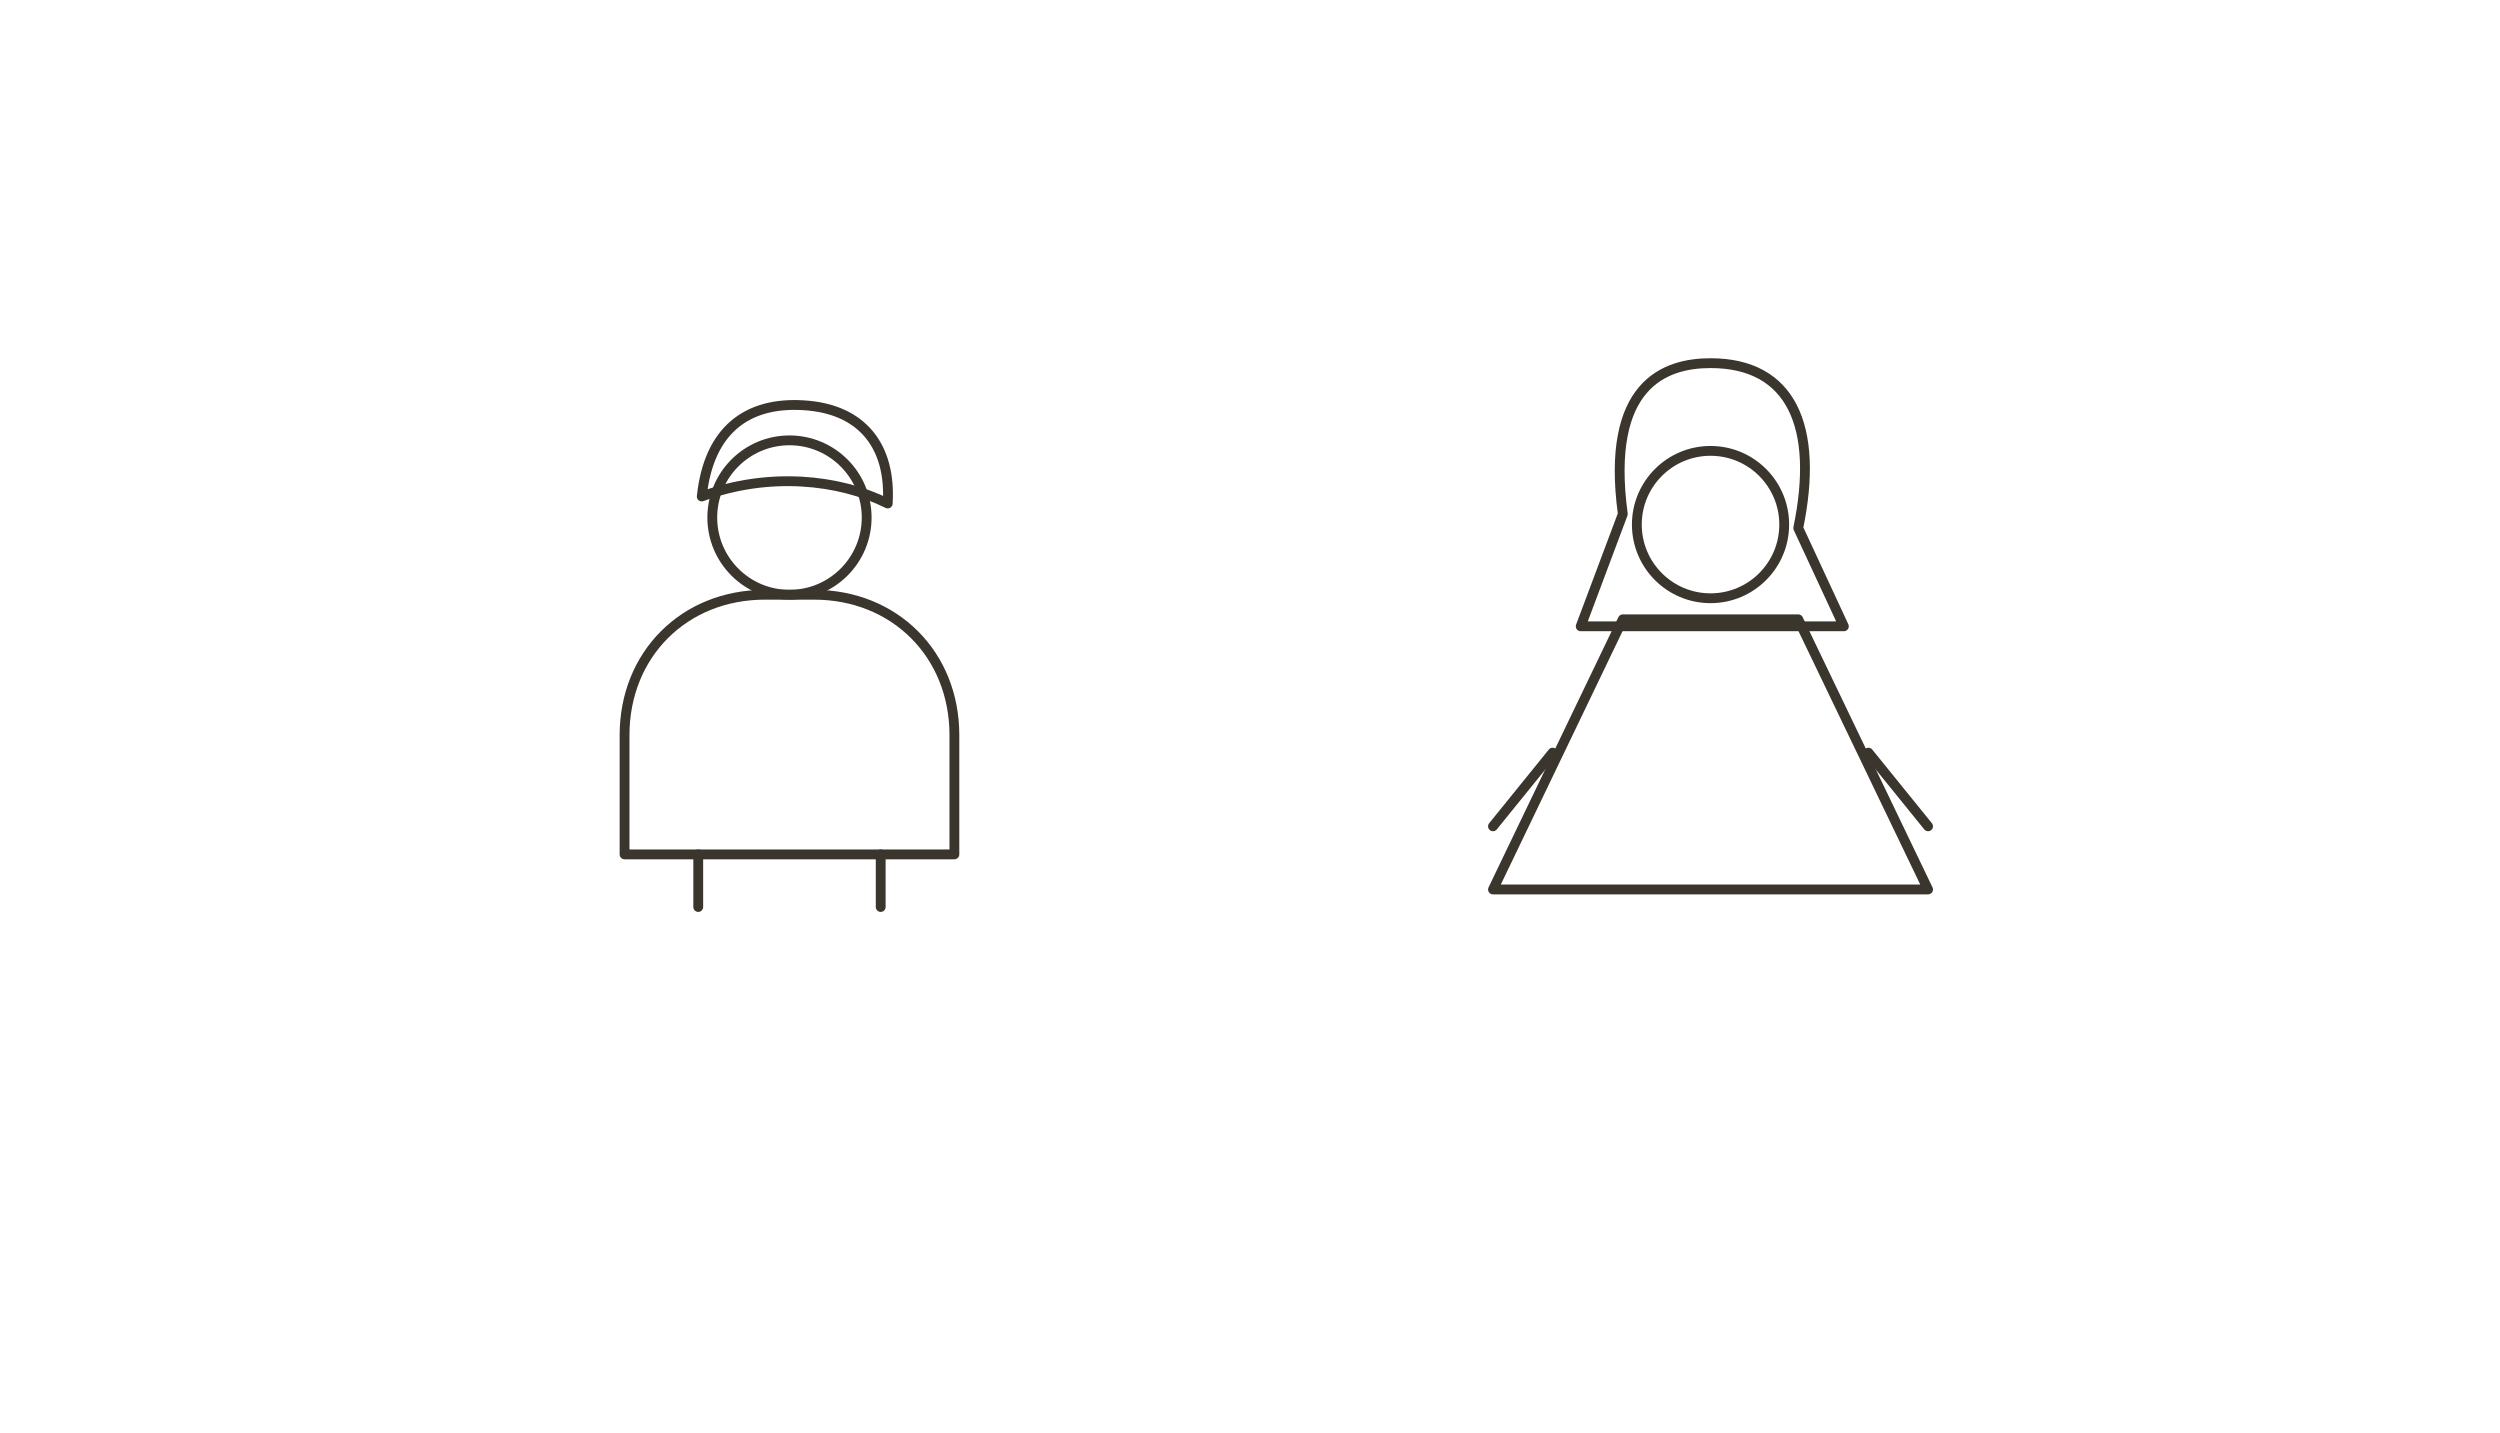
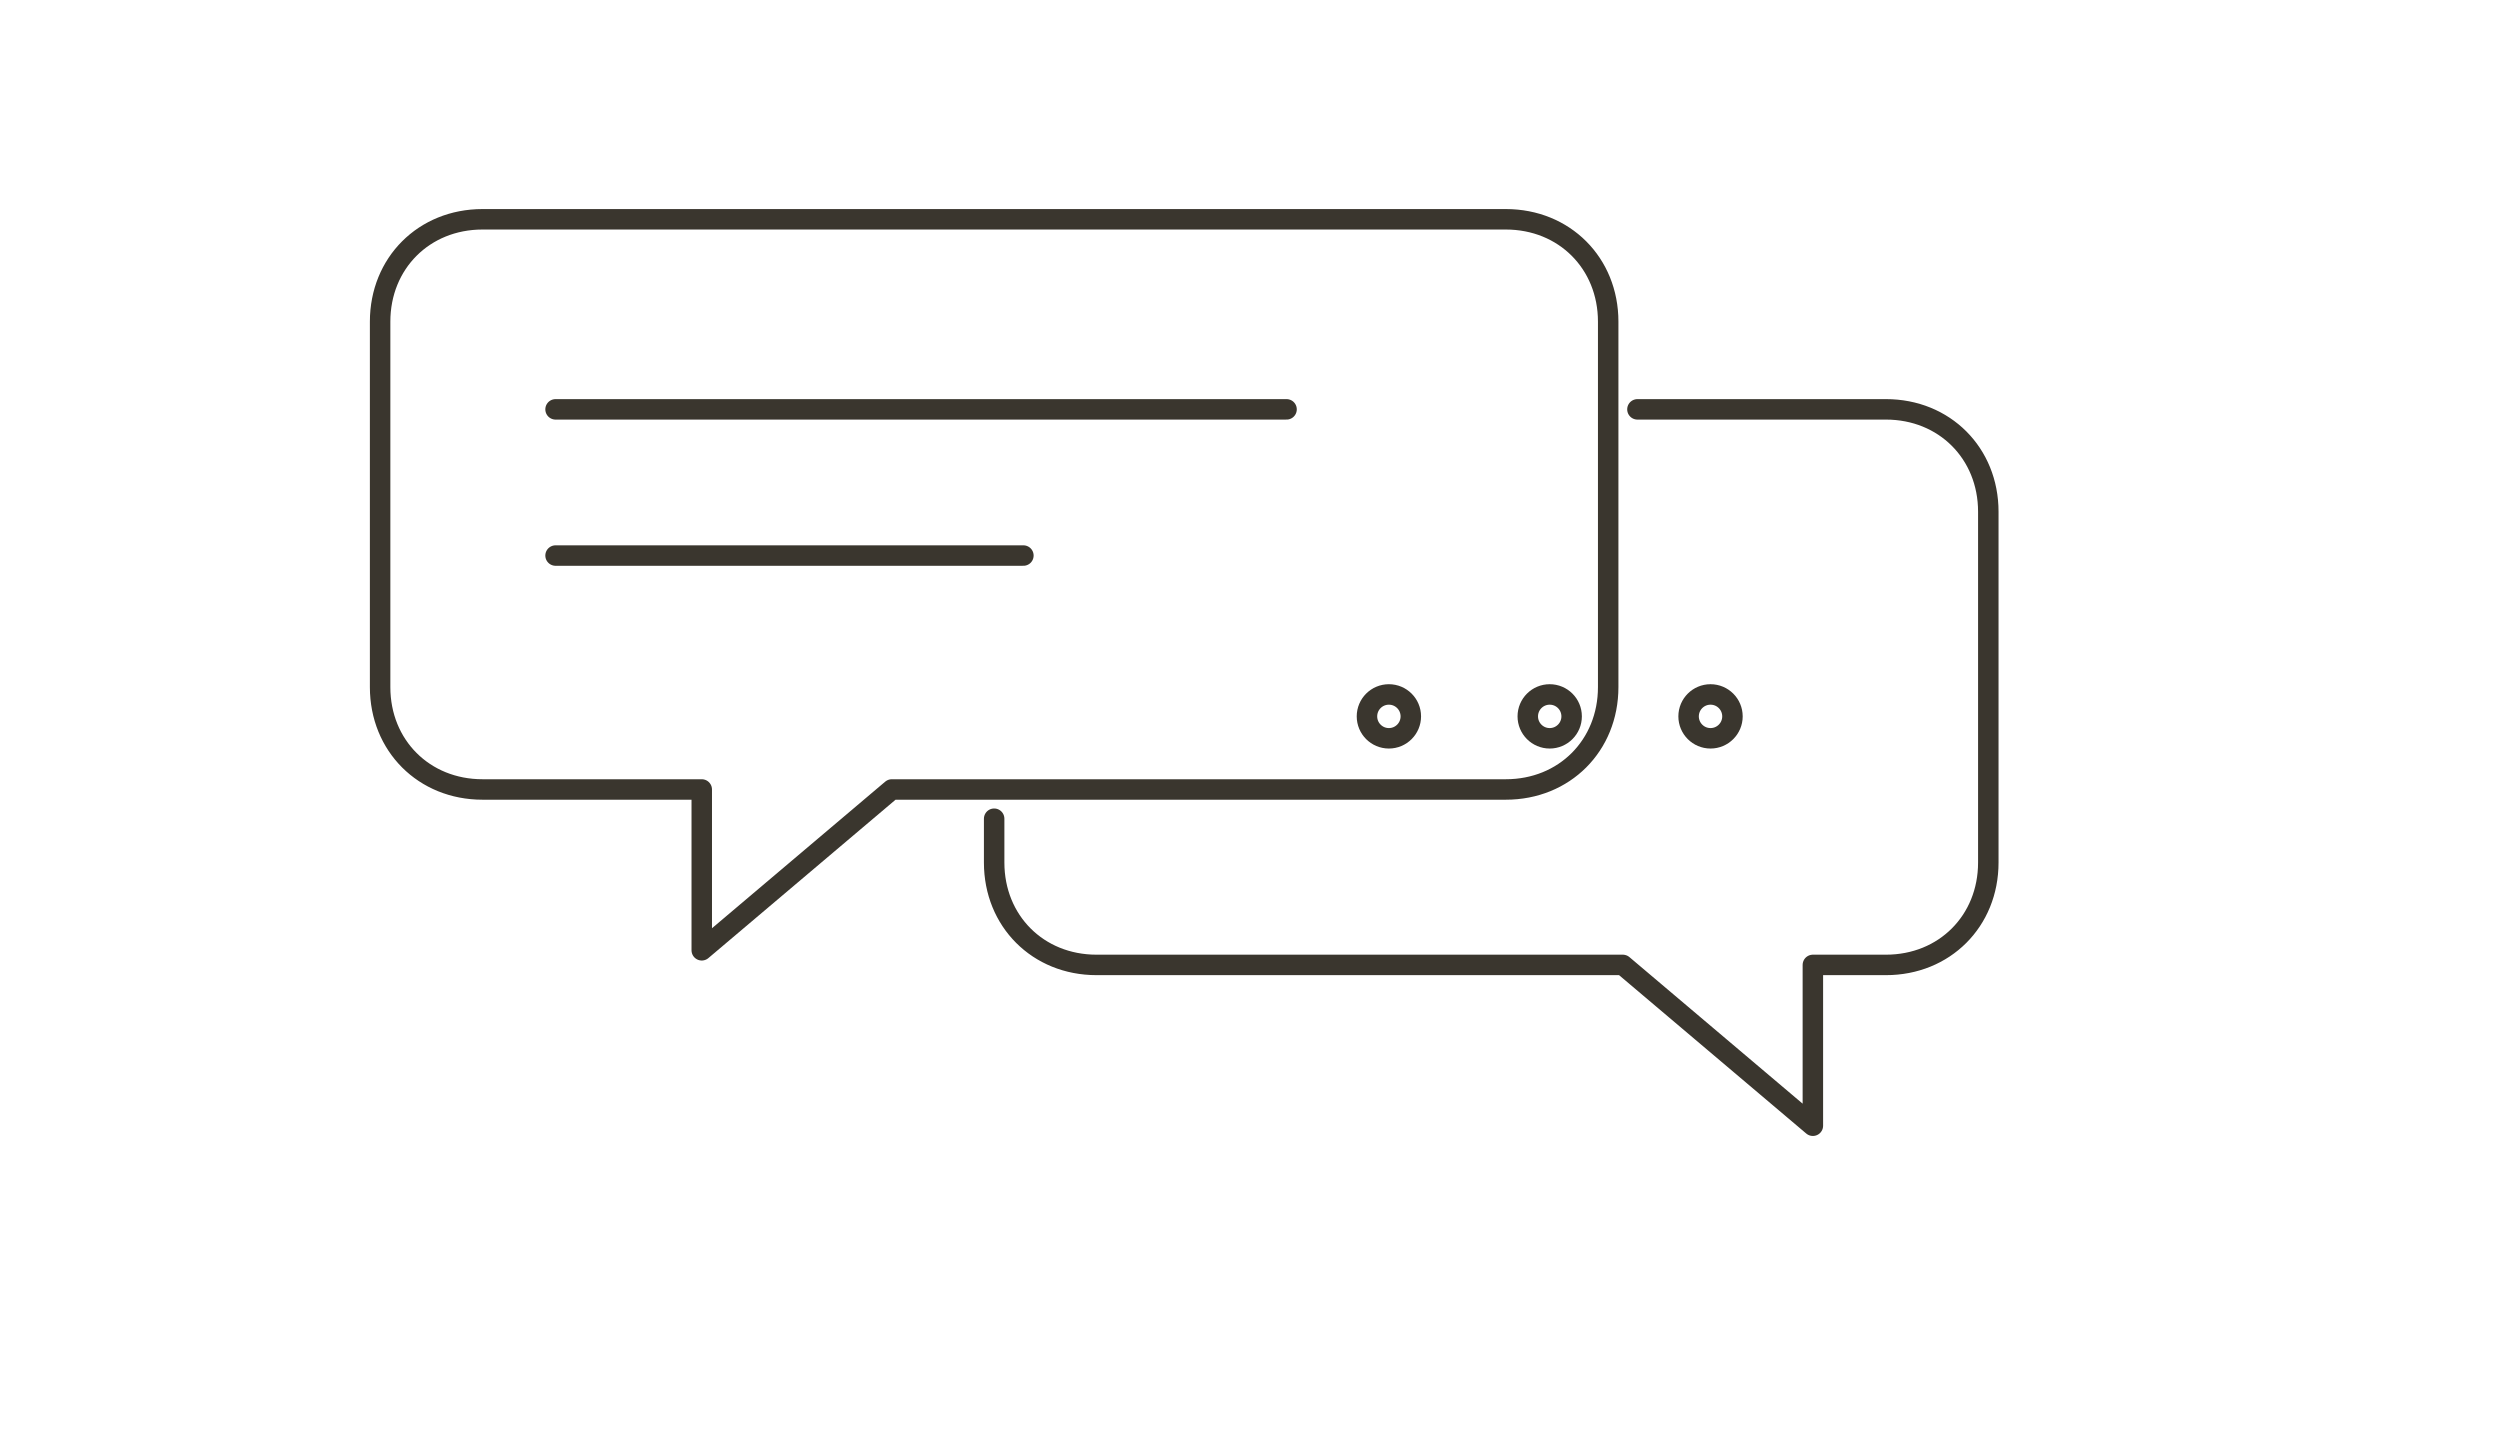
<svg xmlns="http://www.w3.org/2000/svg" width="342" height="196" viewBox="0 0 342 196" fill="none" stroke="#3A362E" stroke-width="2.8" stroke-linecap="round" stroke-linejoin="round">
-   <g transform="translate(108 90) scale(0.48) translate(-171 -89)" fill="none">
-     <g fill="none">
-       <circle cx="171" cy="49" r="22" fill="none" />
-       <path d="M146 43c2-19 13-27 29-26 17 1 25 12 24 28-14-7-34-9-53-2Z" fill="none" />
-       <path d="M124 145v-34c0-23 17-40 40-40h14c23 0 40 17 40 40v34Z" fill="none" />
-       <path d="M145 145v15m52-15v15" fill="none" />
-     </g>
-   </g>
-   <g transform="translate(234 90) scale(0.48) translate(-171 -89)" fill="none">
-     <g fill="none">
-       <circle cx="171" cy="51" r="21" fill="none" />
-       <path d="M146 48c-5-37 12-43 25-43 23 0 31 18 25 47l13 28h-75Z" fill="none" />
-       <path d="M146 78h50l37 77H109Z" fill="none" />
-       <path d="M126 116l-17 21m107-21 17 21" fill="none" />
-     </g>
+   <g fill="none">
+     <path d="M66 30h140c8 0 14 6 14 14v50c0 8-6 14-14 14h-84l-26 22v-22H66c-8 0-14-6-14-14V44c0-8 6-14 14-14Z" />
+     <path d="M76 56h100M76 76h64" />
+     <path d="M136 112v6c0 8 6 14 14 14h72l26 22v-22h10c8 0 14-6 14-14V70c0-8-6-14-14-14h-34" />
+     <circle cx="190" cy="98" r="3" />
+     <circle cx="212" cy="98" r="3" />
+     <circle cx="234" cy="98" r="3" />
  </g>
</svg>
